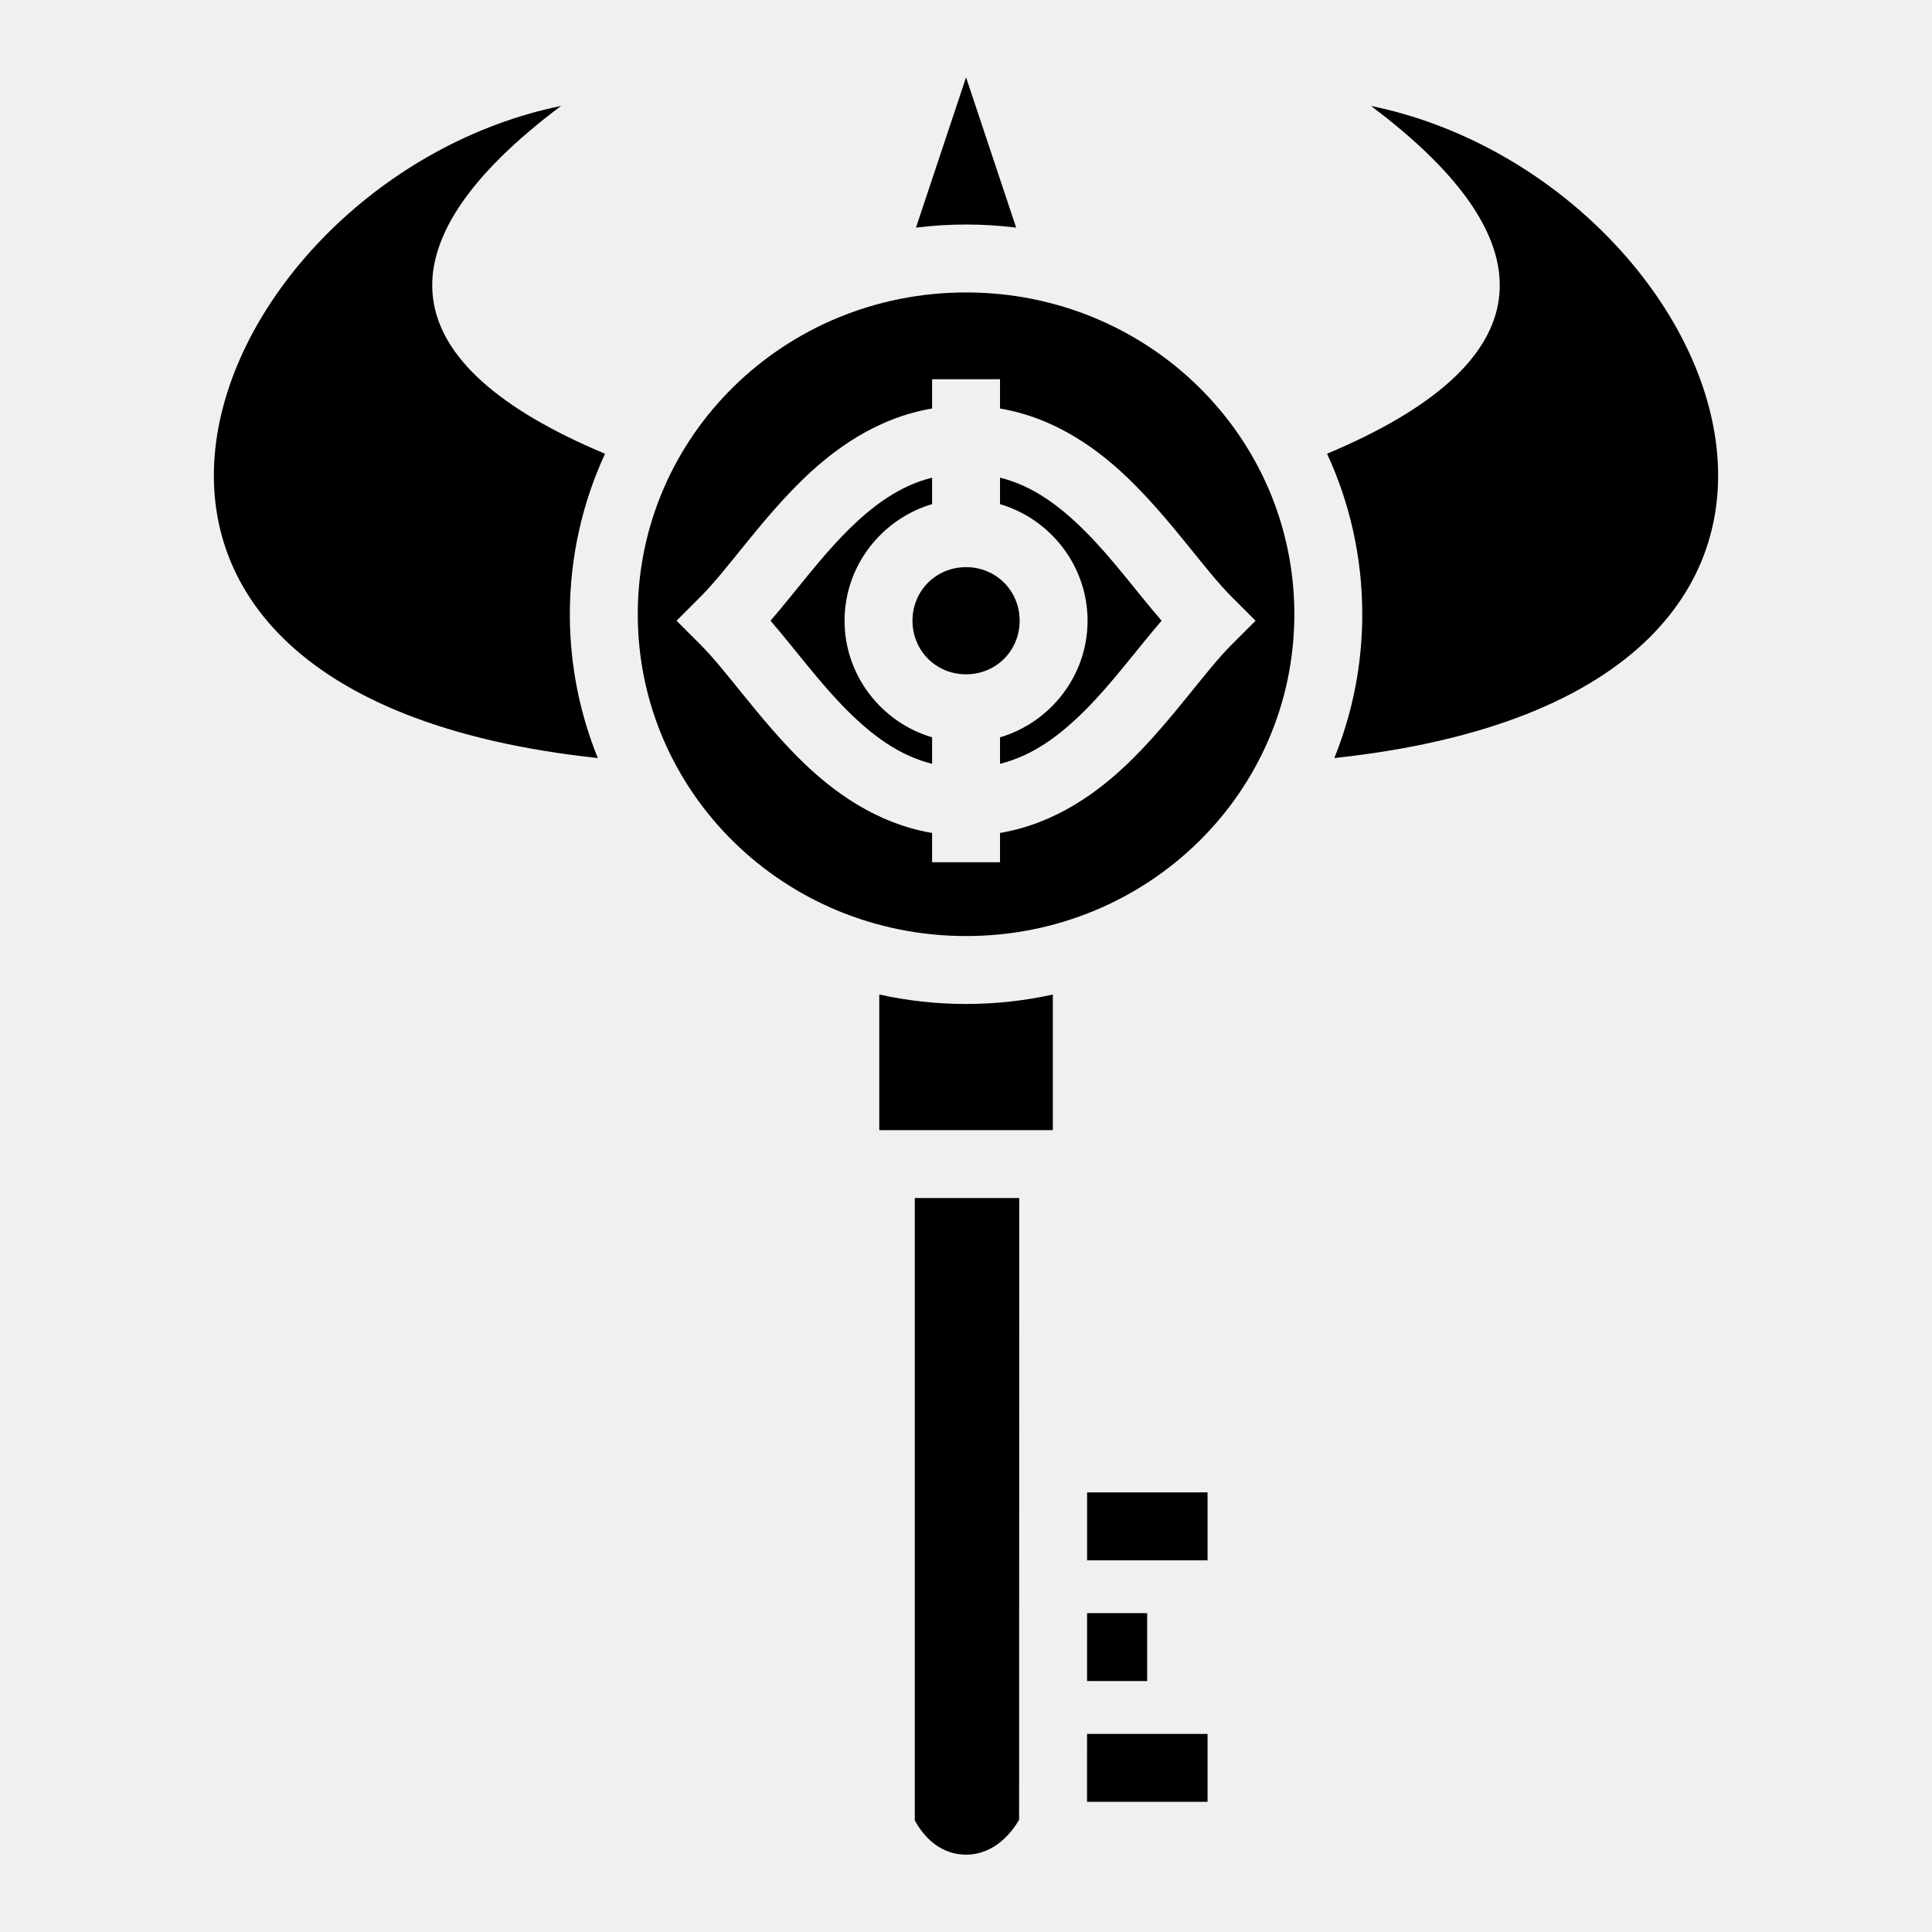
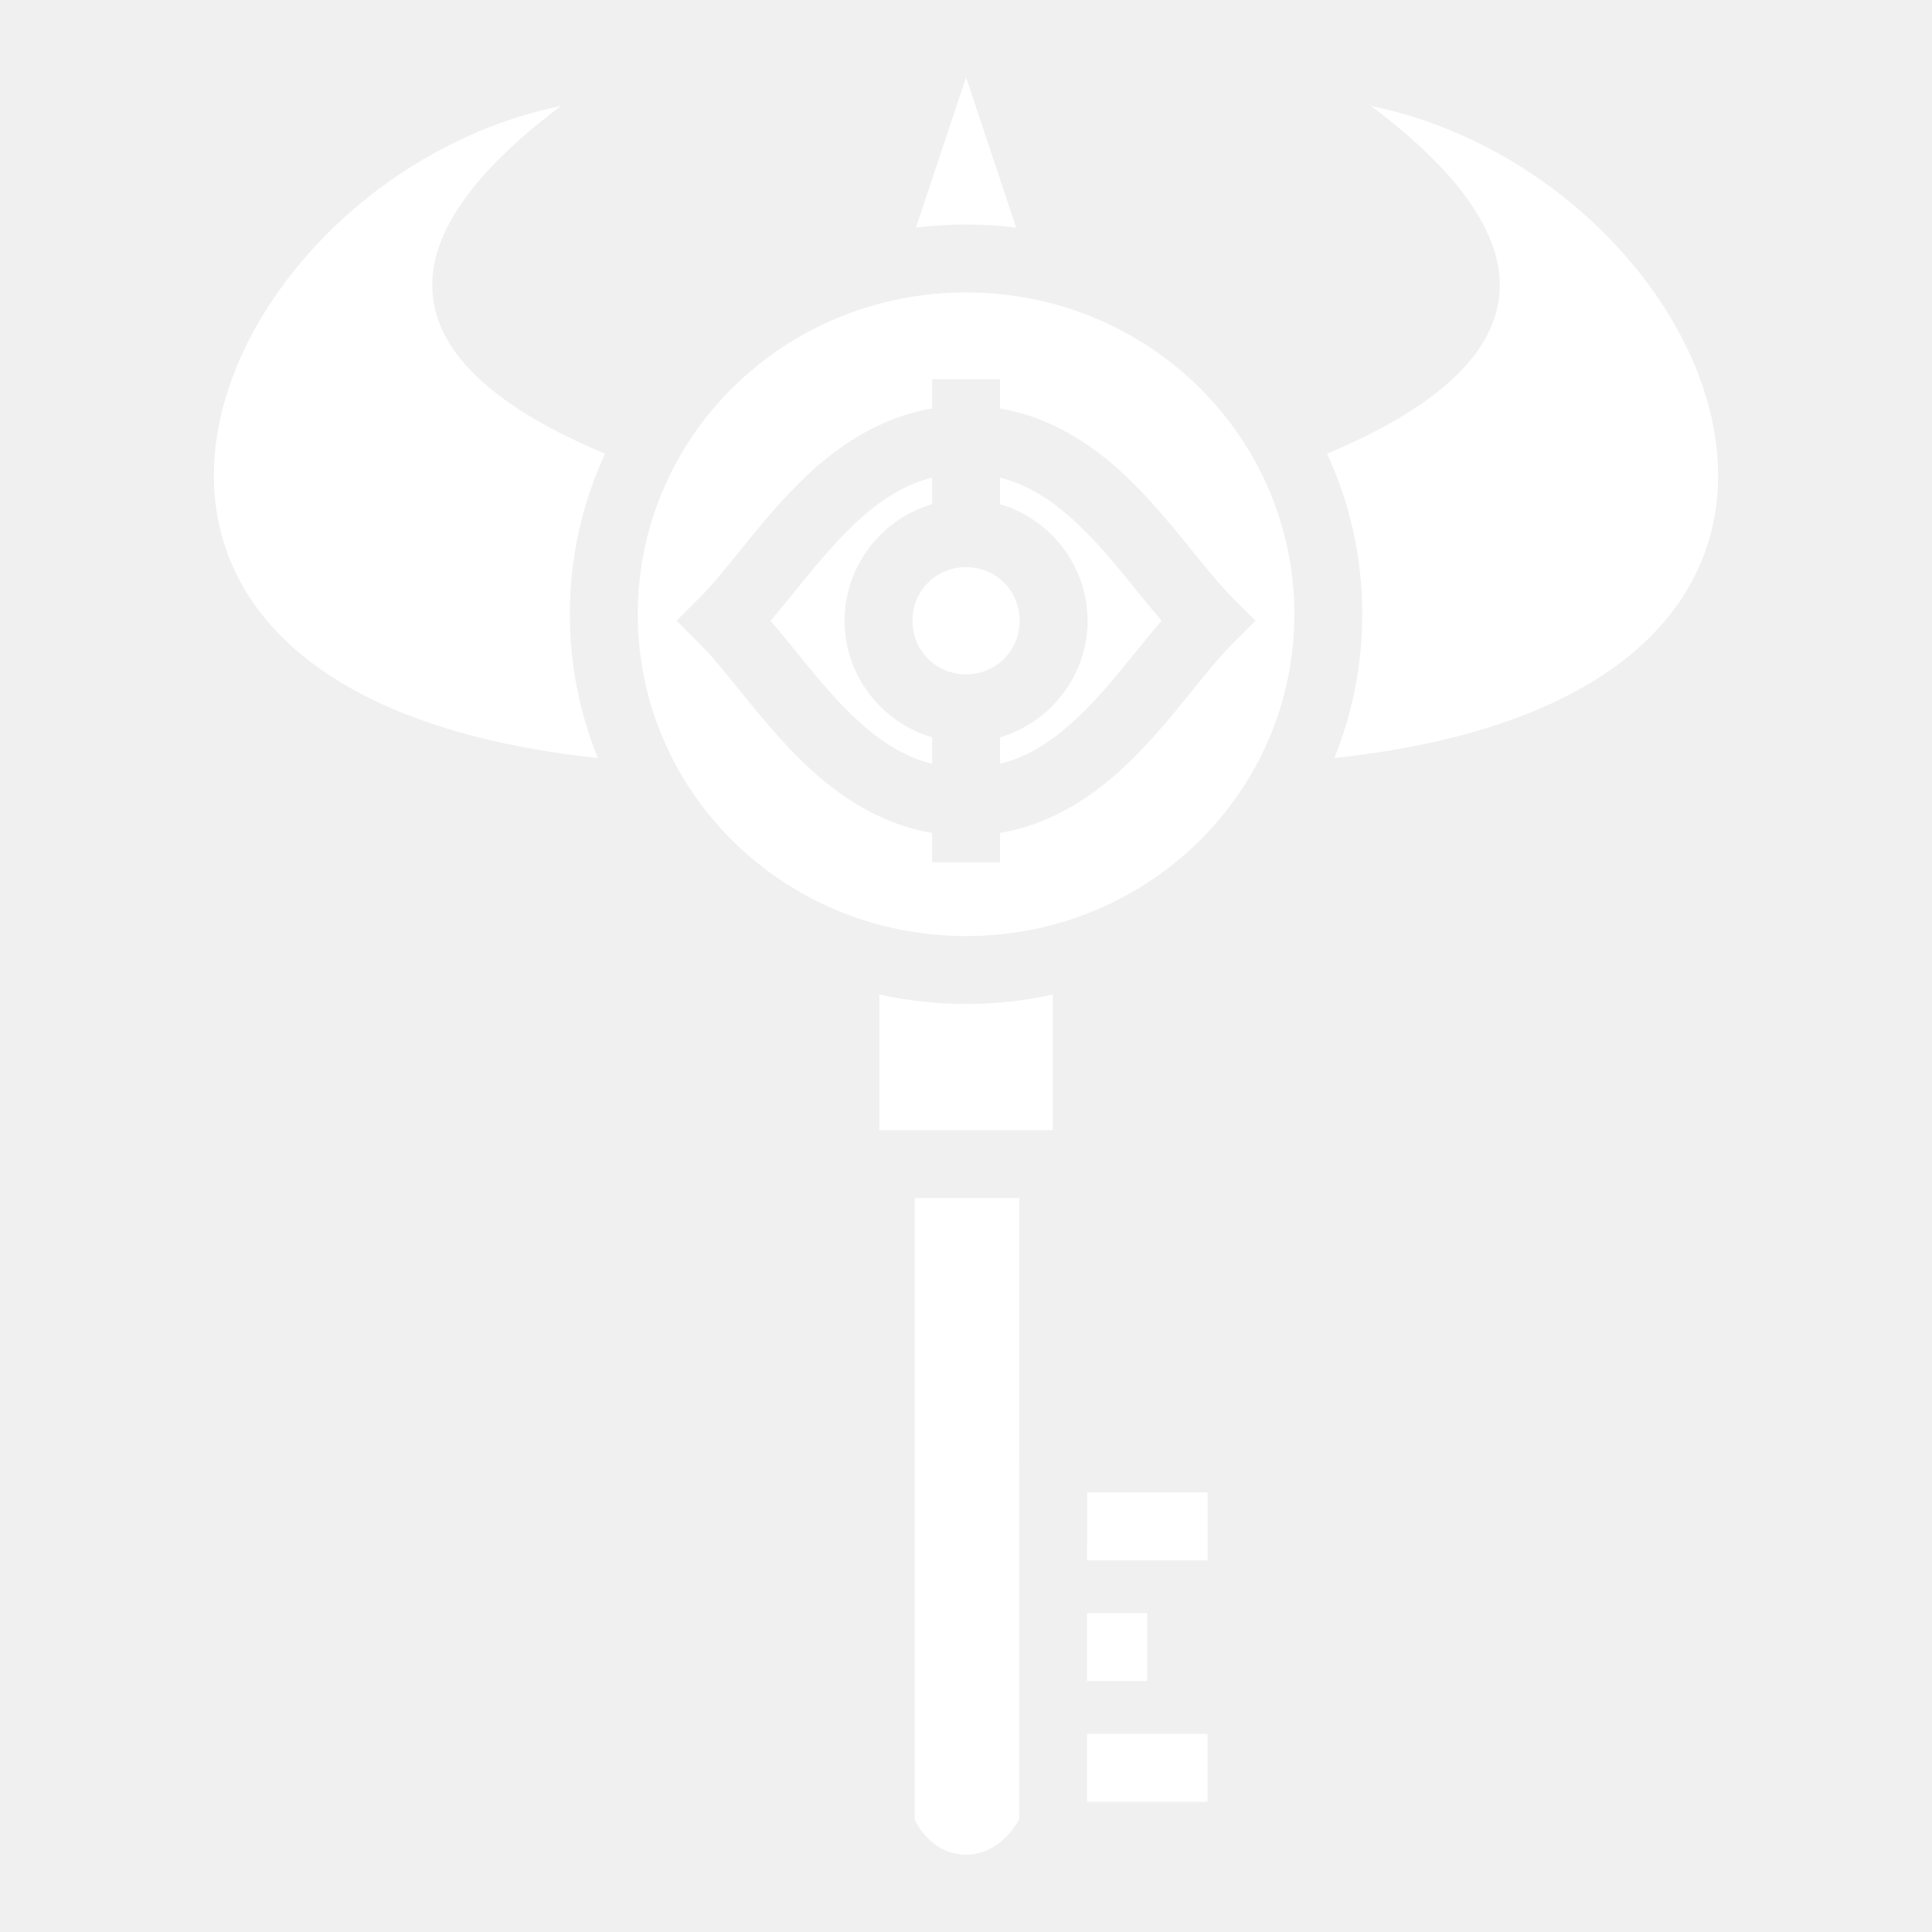
<svg xmlns="http://www.w3.org/2000/svg" viewBox="0 0 512 512">
-   <path fill="currentColor" d="M256.015 20.5L242.74 60.324c4.35-.543 8.78-.824 13.275-.824 4.495 0 8.926.28 13.275.824L256.015 20.5zM148.68 28.072C55.504 47.13-4.34 183.455 158.426 200.892c-4.778-11.793-7.41-24.65-7.41-38.11 0-15.162 3.337-29.562 9.322-42.534-56.593-23.726-61.02-55.15-11.656-92.176zm214.638 0c49.358 37.02 44.94 68.44-11.63 92.164 5.988 12.976 9.327 27.38 9.327 42.545 0 13.46-2.63 26.316-7.408 38.11 162.726-17.453 102.883-153.76 9.71-172.818zM256.015 77.5c-48.242 0-87 38.164-87 85.28 0 47.12 38.758 85.282 87 85.282 48.243 0 87-38.163 87-85.28 0-47.118-38.757-85.282-87-85.282zm-9 23h18v7.758c14.666 2.49 26.297 10.812 35.363 19.88 10.85 10.847 19.06 23.06 26 30l6.366 6.362-6.366 6.363c-6.94 6.94-15.15 19.152-26 30-9.066 9.067-20.697 17.39-35.363 19.88v7.757h-18v-7.758c-14.666-2.49-26.297-10.812-35.363-19.88-10.85-10.847-19.06-23.06-26-30l-6.365-6.362 6.365-6.363c6.94-6.94 15.15-19.152 26-30 9.066-9.067 20.697-17.39 35.363-19.88V100.5zm0 26.082c-8.644 2.155-15.736 7.38-22.637 14.28-7.135 7.137-13.458 15.84-20.185 23.638 6.727 7.8 13.05 16.5 20.185 23.637 6.9 6.9 13.993 12.126 22.637 14.28v-7.02c-13.348-3.93-23.2-16.34-23.2-30.897 0-14.556 9.852-26.966 23.2-30.896v-7.022zm18 0v7.022c13.348 3.93 23.2 16.34 23.2 30.896 0 14.556-9.852 26.966-23.2 30.896v7.022c8.644-2.155 15.736-7.38 22.637-14.28 7.136-7.137 13.458-15.84 20.185-23.638-6.727-7.8-13.05-16.5-20.185-23.637-6.9-6.9-13.993-12.126-22.637-14.28zm-9 23.72c-7.948 0-14.2 6.25-14.2 14.198s6.252 14.2 14.2 14.2c7.95 0 14.2-6.252 14.2-14.2 0-7.948-6.25-14.2-14.2-14.2zm-23 113.255V299.5h46v-35.943c-7.407 1.636-15.104 2.505-23 2.505-7.896 0-15.592-.87-23-2.505zm9.414 53.943v164.916c1.444 2.708 5.645 9.084 13.585 9.084 7.897 0 12.445-6.447 14.06-9.236l.042-164.764H242.43zm45.667 78l-.004 18h31.922v-18h-31.918zm-.008 32l-.005 18h15.93v-18H288.09zm-.01 32l-.003 18h31.938v-18H288.08z" />
+   <path fill="#ffffff" d="M256.015 20.5L242.74 60.324c4.35-.543 8.78-.824 13.275-.824 4.495 0 8.926.28 13.275.824L256.015 20.5zM148.68 28.072C55.504 47.13-4.34 183.455 158.426 200.892c-4.778-11.793-7.41-24.65-7.41-38.11 0-15.162 3.337-29.562 9.322-42.534-56.593-23.726-61.02-55.15-11.656-92.176zm214.638 0c49.358 37.02 44.94 68.44-11.63 92.164 5.988 12.976 9.327 27.38 9.327 42.545 0 13.46-2.63 26.316-7.408 38.11 162.726-17.453 102.883-153.76 9.71-172.818zM256.015 77.5c-48.242 0-87 38.164-87 85.28 0 47.12 38.758 85.282 87 85.282 48.243 0 87-38.163 87-85.28 0-47.118-38.757-85.282-87-85.282zm-9 23h18v7.758c14.666 2.49 26.297 10.812 35.363 19.88 10.85 10.847 19.06 23.06 26 30l6.366 6.362-6.366 6.363c-6.94 6.94-15.15 19.152-26 30-9.066 9.067-20.697 17.39-35.363 19.88v7.757h-18v-7.758c-14.666-2.49-26.297-10.812-35.363-19.88-10.85-10.847-19.06-23.06-26-30l-6.365-6.362 6.365-6.363c6.94-6.94 15.15-19.152 26-30 9.066-9.067 20.697-17.39 35.363-19.88V100.5zm0 26.082c-8.644 2.155-15.736 7.38-22.637 14.28-7.135 7.137-13.458 15.84-20.185 23.638 6.727 7.8 13.05 16.5 20.185 23.637 6.9 6.9 13.993 12.126 22.637 14.28v-7.02c-13.348-3.93-23.2-16.34-23.2-30.897 0-14.556 9.852-26.966 23.2-30.896v-7.022zm18 0v7.022c13.348 3.93 23.2 16.34 23.2 30.896 0 14.556-9.852 26.966-23.2 30.896v7.022c8.644-2.155 15.736-7.38 22.637-14.28 7.136-7.137 13.458-15.84 20.185-23.638-6.727-7.8-13.05-16.5-20.185-23.637-6.9-6.9-13.993-12.126-22.637-14.28zm-9 23.72c-7.948 0-14.2 6.25-14.2 14.198s6.252 14.2 14.2 14.2c7.95 0 14.2-6.252 14.2-14.2 0-7.948-6.25-14.2-14.2-14.2zm-23 113.255V299.5h46v-35.943c-7.407 1.636-15.104 2.505-23 2.505-7.896 0-15.592-.87-23-2.505zm9.414 53.943v164.916c1.444 2.708 5.645 9.084 13.585 9.084 7.897 0 12.445-6.447 14.06-9.236l.042-164.764H242.43zm45.667 78l-.004 18h31.922v-18h-31.918zm-.008 32l-.005 18h15.93v-18H288.09zm-.01 32l-.003 18h31.938v-18H288.08z" />
</svg>
